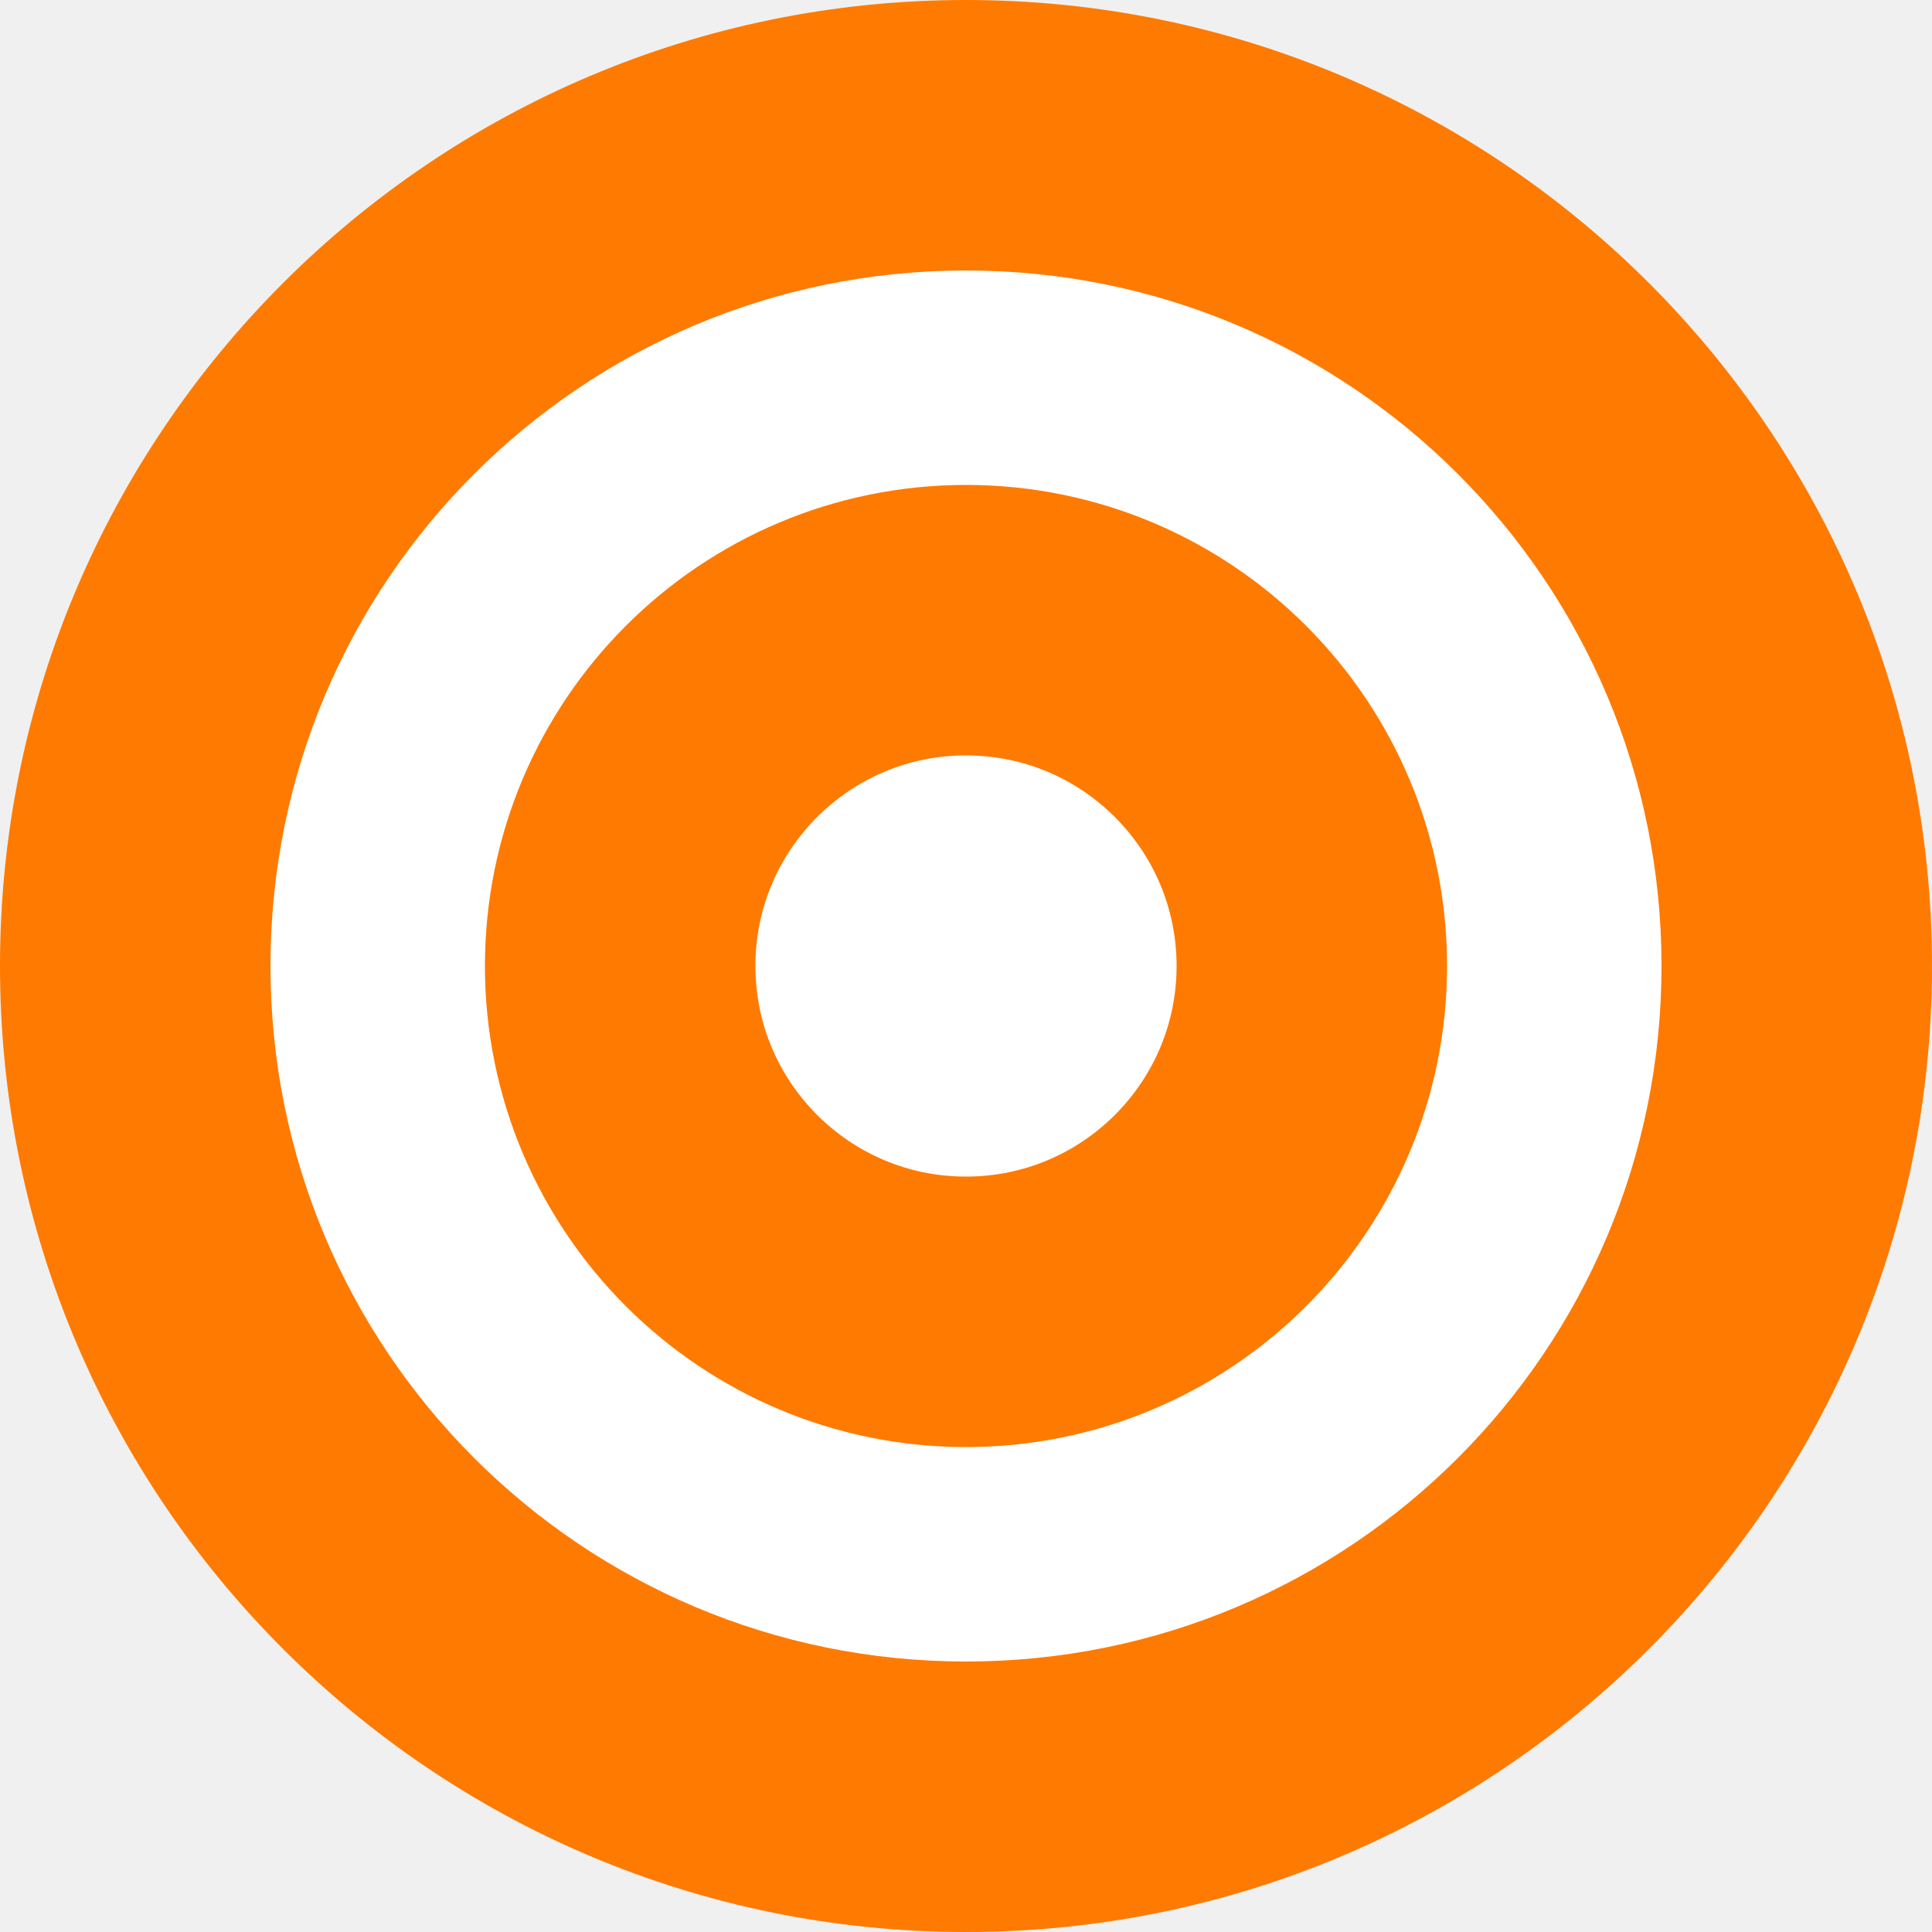
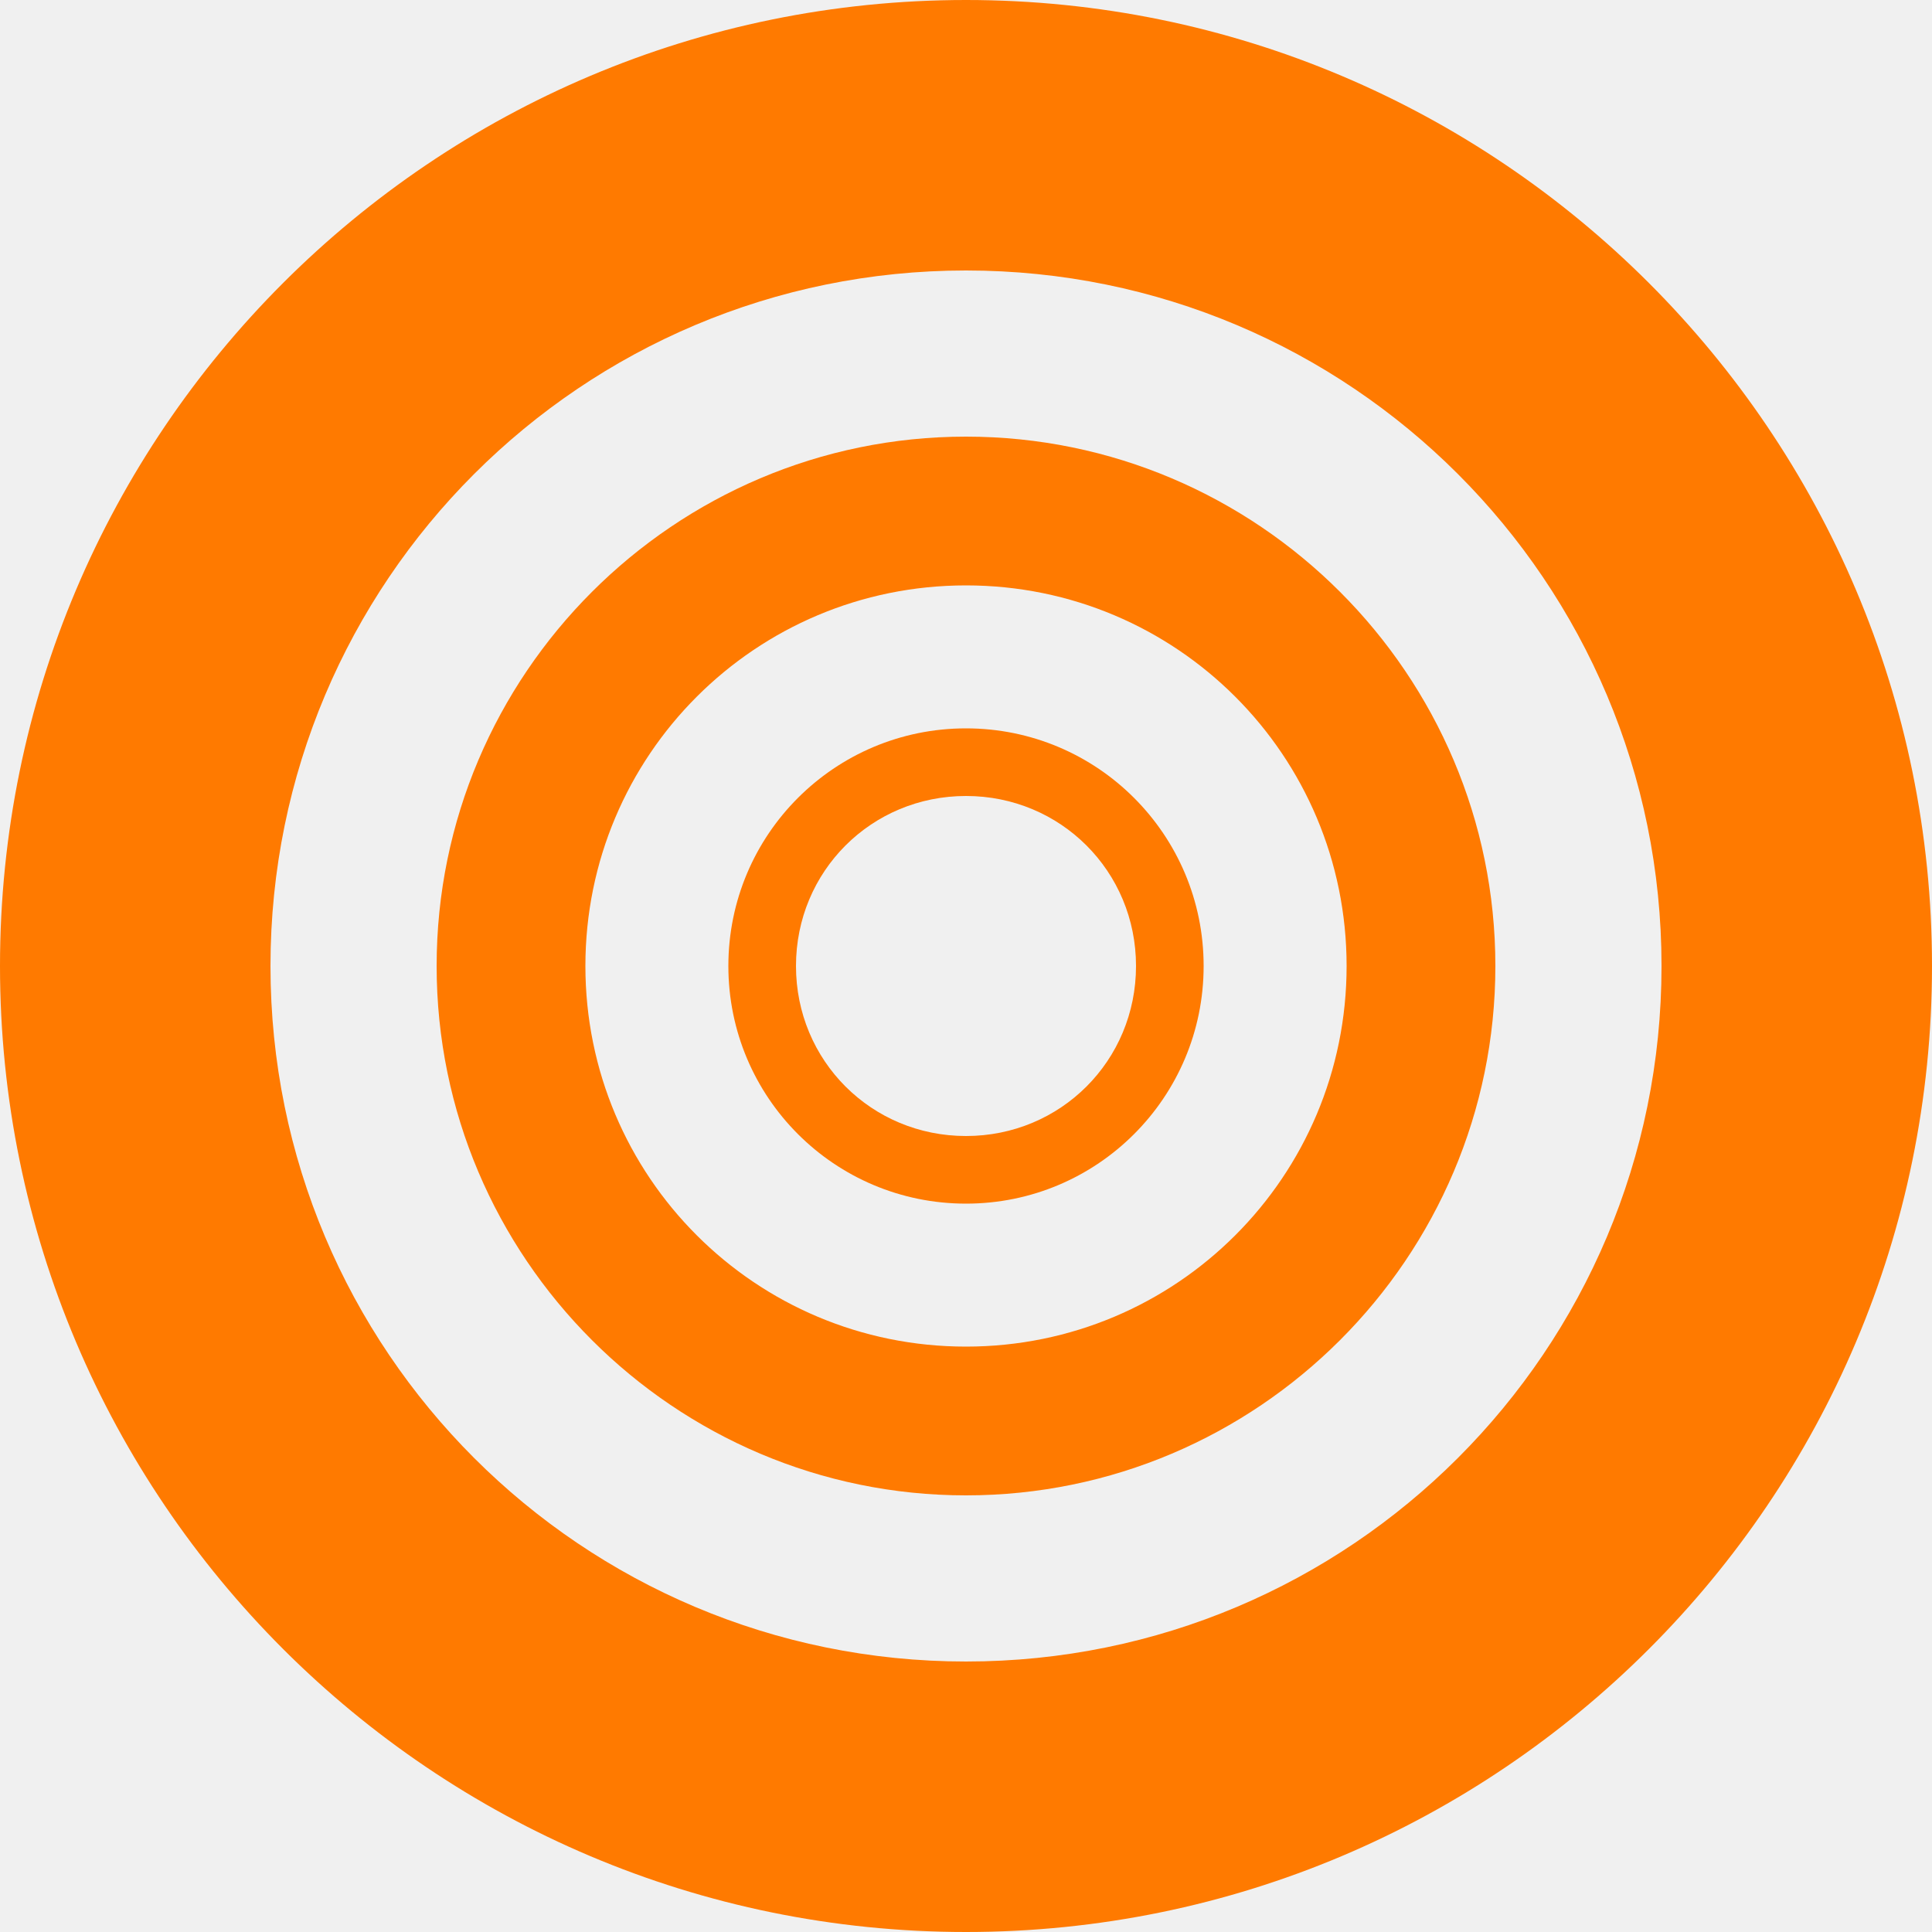
<svg xmlns="http://www.w3.org/2000/svg" version="1.1" id="Layer_1" x="0px" y="0px" viewBox="0 0 100 100" style="enable-background:new 0 0 100 100;" xml:space="preserve">
  <style type="text/css">
- 	.st0{fill:#FFFFFF;}
- 	.st1{fill:#FF7A00;}
- 	.st2{fill:#FFFFFF;stroke:#FF7A00;stroke-width:14;stroke-miterlimit:10;}
+ 	.st0{fill:#FF7A00;}
</style>
  <g id="XMLID_1_">
-     <path id="XMLID_17_" class="st0" d="M50,93C26.3,93,7,73.7,7,50C7,26.3,26.3,7,50,7c23.7,0,43,19.3,43,43C93,73.7,73.7,93,50,93z" />
-     <path id="XMLID_14_" class="st1" d="M50,14c19.9,0,36,16.1,36,36S69.9,86,50,86S14,69.9,14,50S30.1,14,50,14 M50,0   C22.4,0,0,22.4,0,50s22.4,50,50,50s50-22.4,50-50S77.6,0,50,0L50,0z" />
+     <path id="XMLID_14_" class="st0" d="M50,14c19.9,0,36,16.1,36,36S69.9,86,50,86S14,69.9,14,50S30.1,14,50,14 M50,0   C22.4,0,0,22.4,0,50s22.4,50,50,50s50-22.4,50-50S77.6,0,50,0L50,0z" />
  </g>
-   <circle id="XMLID_2_" class="st2" cx="50" cy="50" r="17.9" />
+   <g id="XMLID_2_">
+     <path id="XMLID_3_" class="st0" d="M50,30.3c10.9,0,19.7,8.8,19.7,19.7S60.9,69.7,50,69.7S30.3,60.9,30.3,50S39.1,30.3,50,30.3    M50,22.6c-15.1,0-27.4,12.3-27.4,27.4S34.9,77.4,50,77.4S77.4,65.1,77.4,50S65.1,22.6,50,22.6L50,22.6z" />
+   </g>
+   <g id="XMLID_4_">
+     <path id="XMLID_7_" class="st0" d="M50,41.2c4.9,0,8.8,3.9,8.8,8.8s-3.9,8.8-8.8,8.8s-8.8-3.9-8.8-8.8S45.1,41.2,50,41.2 M50,37.7   c-6.8,0-12.3,5.5-12.3,12.3S43.2,62.3,50,62.3S62.3,56.8,62.3,50S56.8,37.7,50,37.7L50,37.7z" />
+   </g>
</svg>
